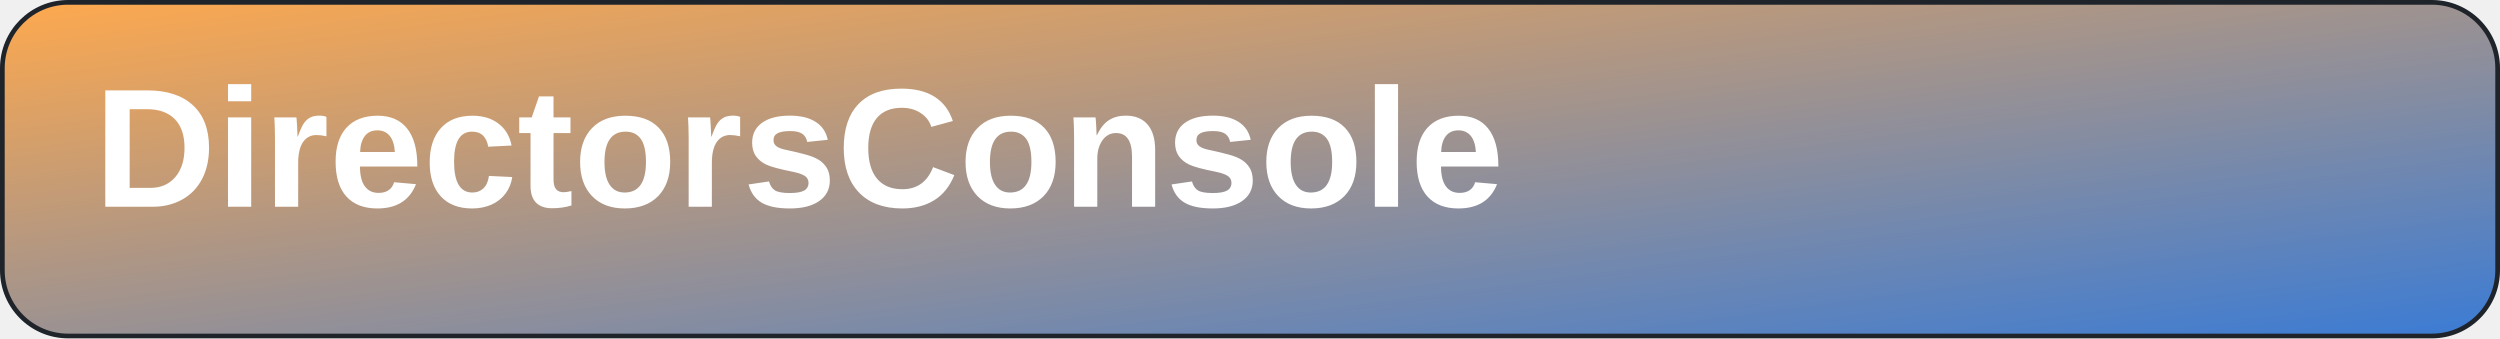
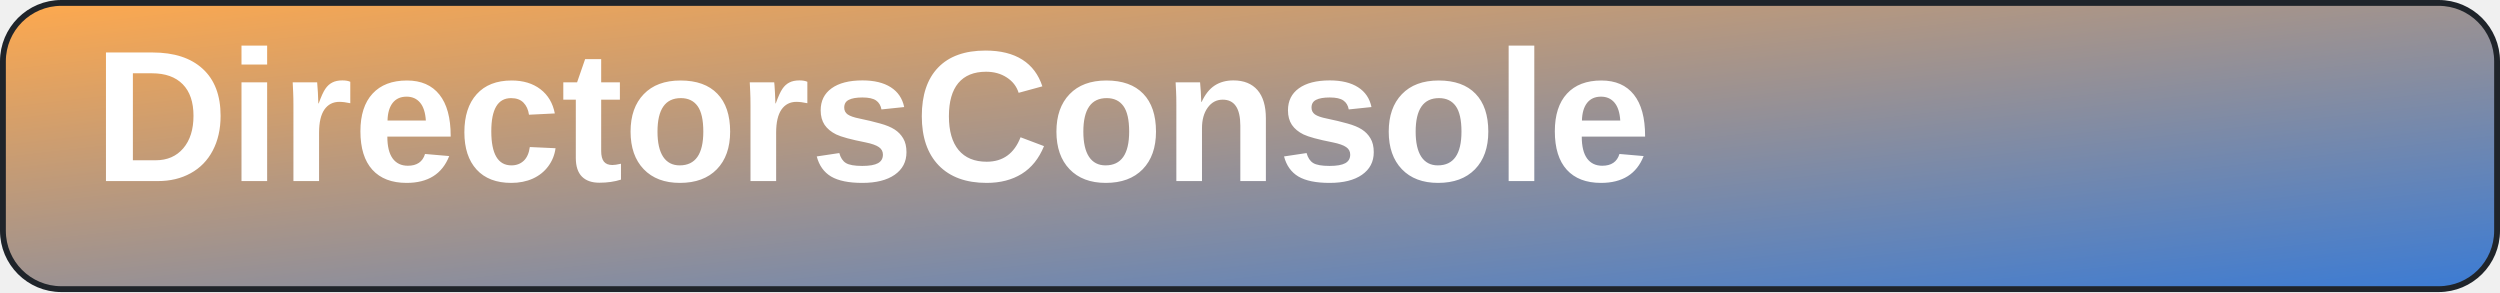
- <svg xmlns="http://www.w3.org/2000/svg" width="532" height="72" viewBox="0 0 532 72" fill="none">
+ <svg xmlns="http://www.w3.org/2000/svg" width="428" height="50" viewBox="0 0 428 50" fill="none">
  <defs>
    <linearGradient id="g" x1="0" y1="0" x2="1" y2="1">
      <stop offset="0%" stop-color="#ffa94d" />
      <stop offset="100%" stop-color="#3a7bd5" />
    </linearGradient>
  </defs>
-   <rect x="0.5" y="0.5" width="531" height="71" rx="14" fill="url(#g)" stroke="#1f242a" />
-   <text x="20" y="44.0" font-family="Arial, sans-serif" font-size="36" font-weight="800" fill="#ffffff">DirectorsConsole</text>
+   <rect x="0.5" y="0.5" width="427" height="49" rx="10" fill="url(#g)" stroke="#1f242a" />
+   <text x="16" y="31.0" font-family="Arial, sans-serif" font-size="32" font-weight="800" fill="#ffffff">DirectorsConsole</text>
</svg>
